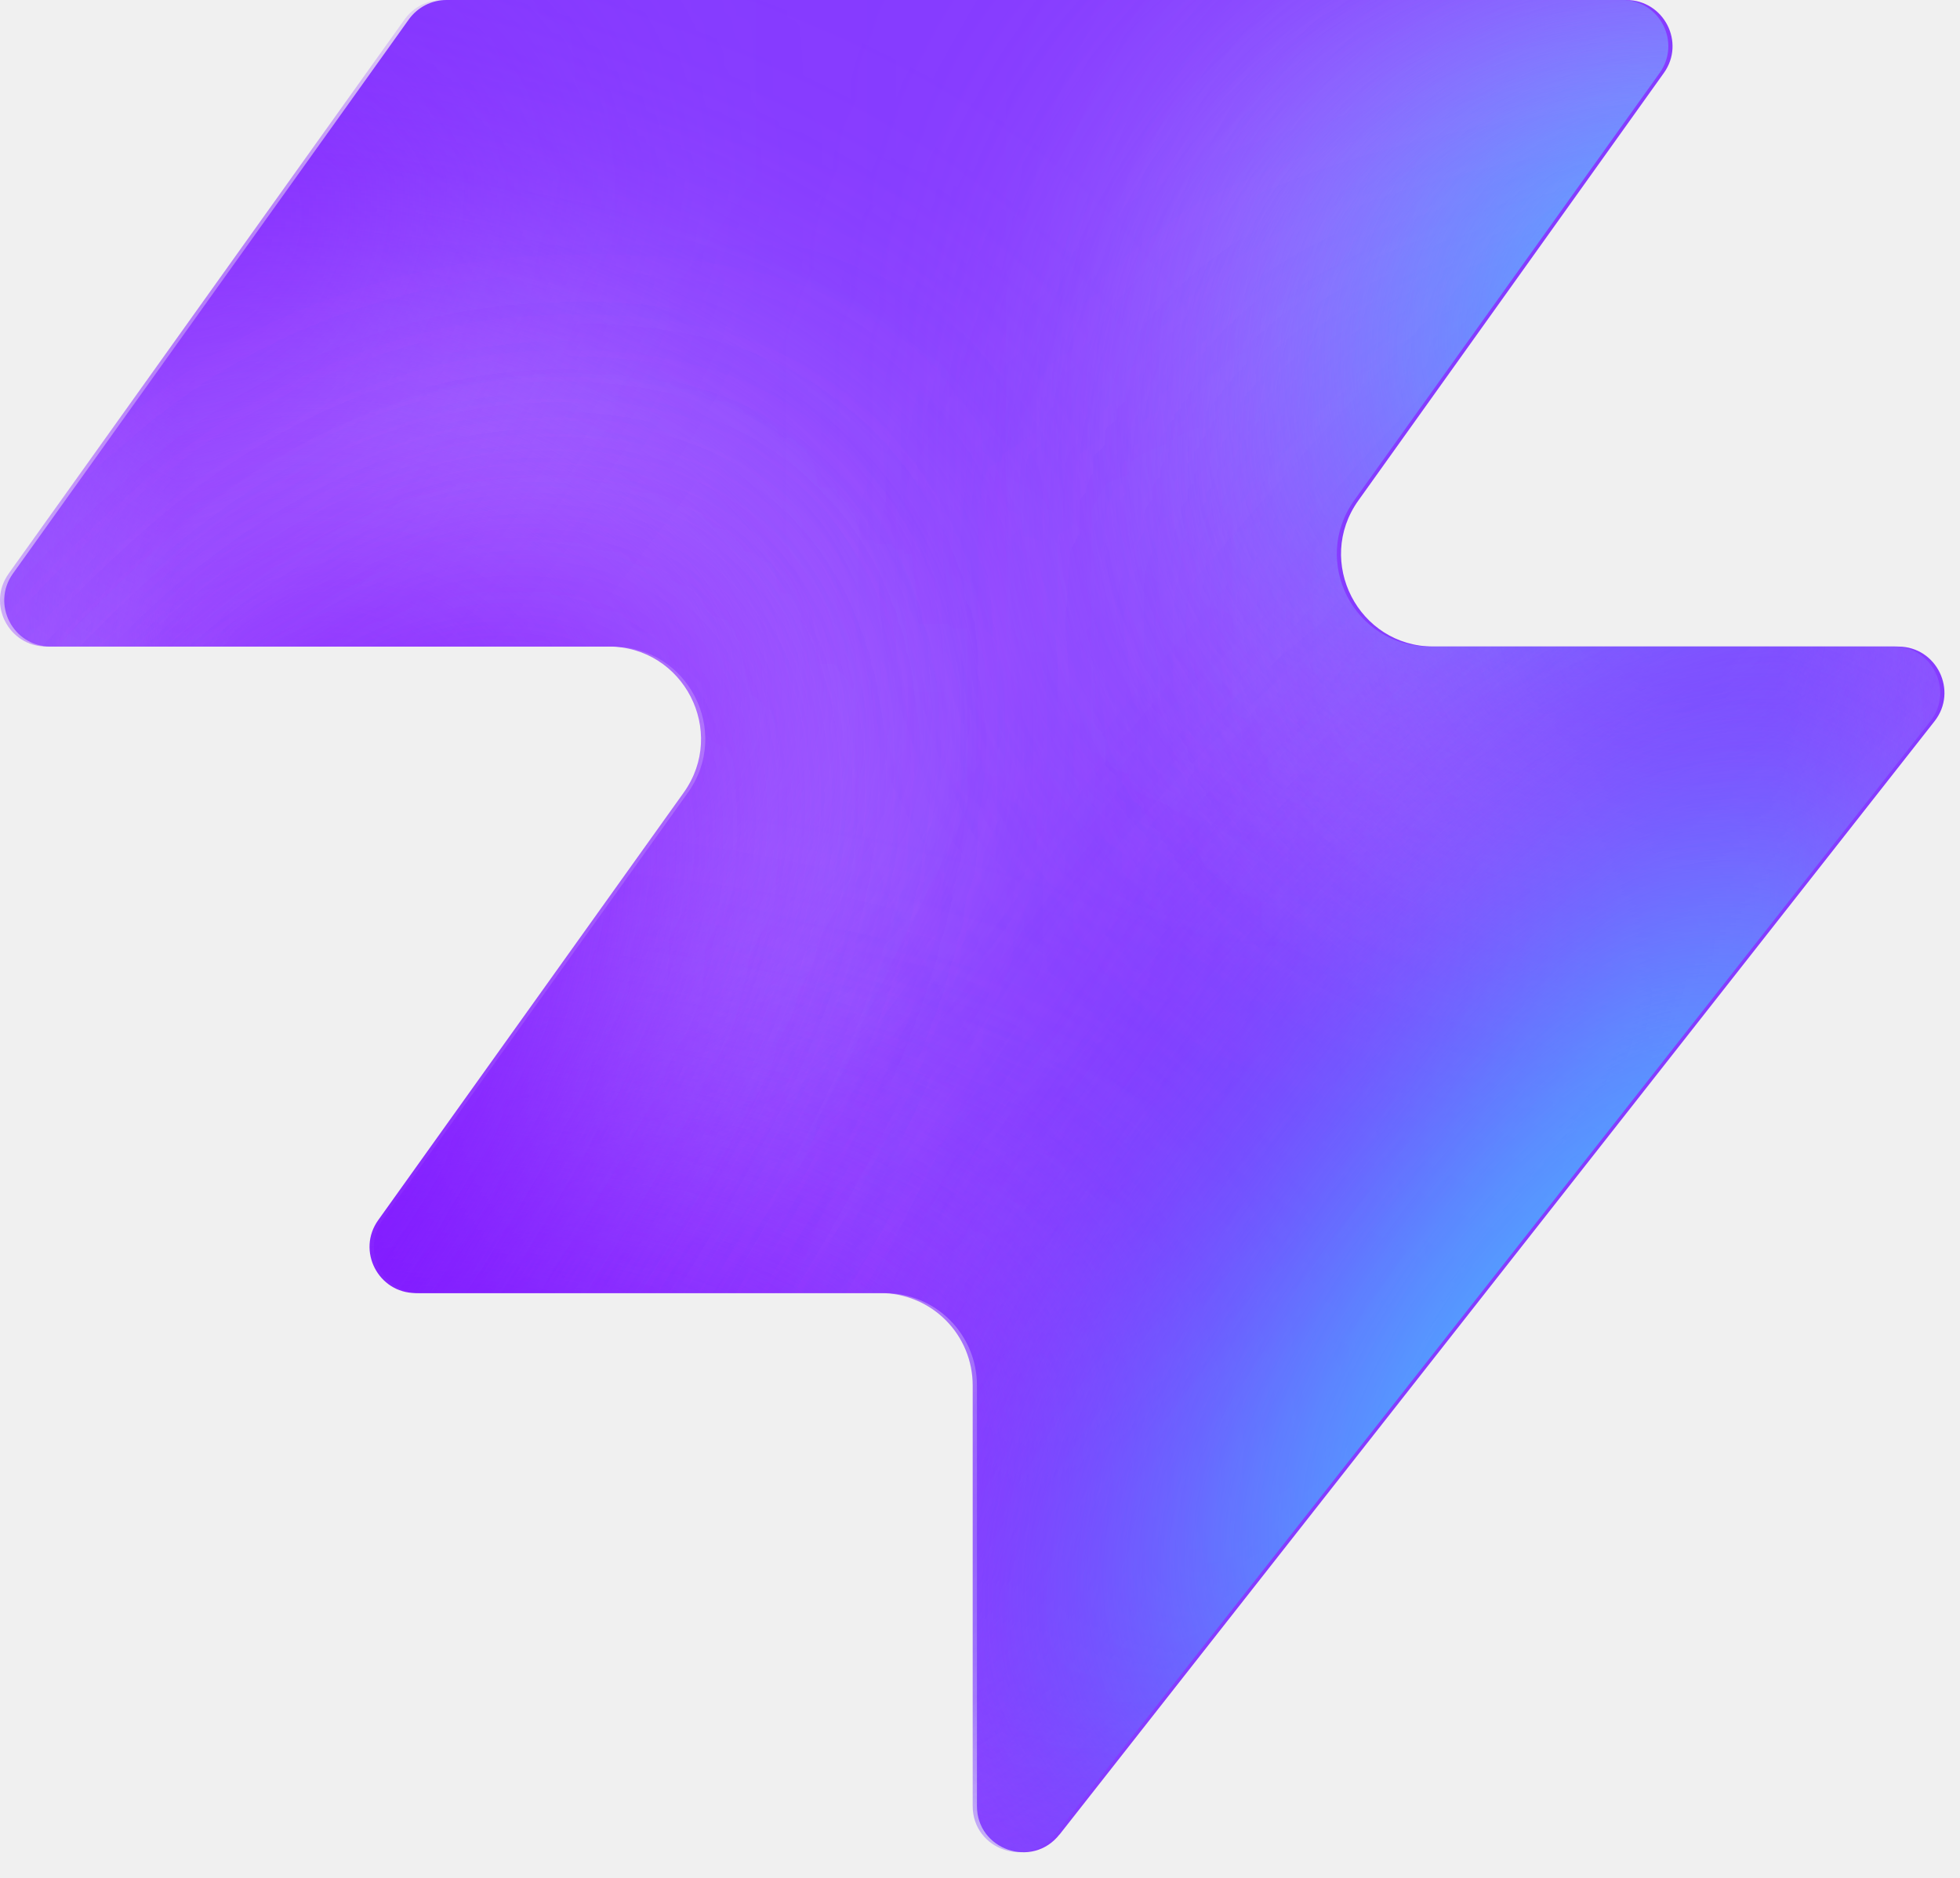
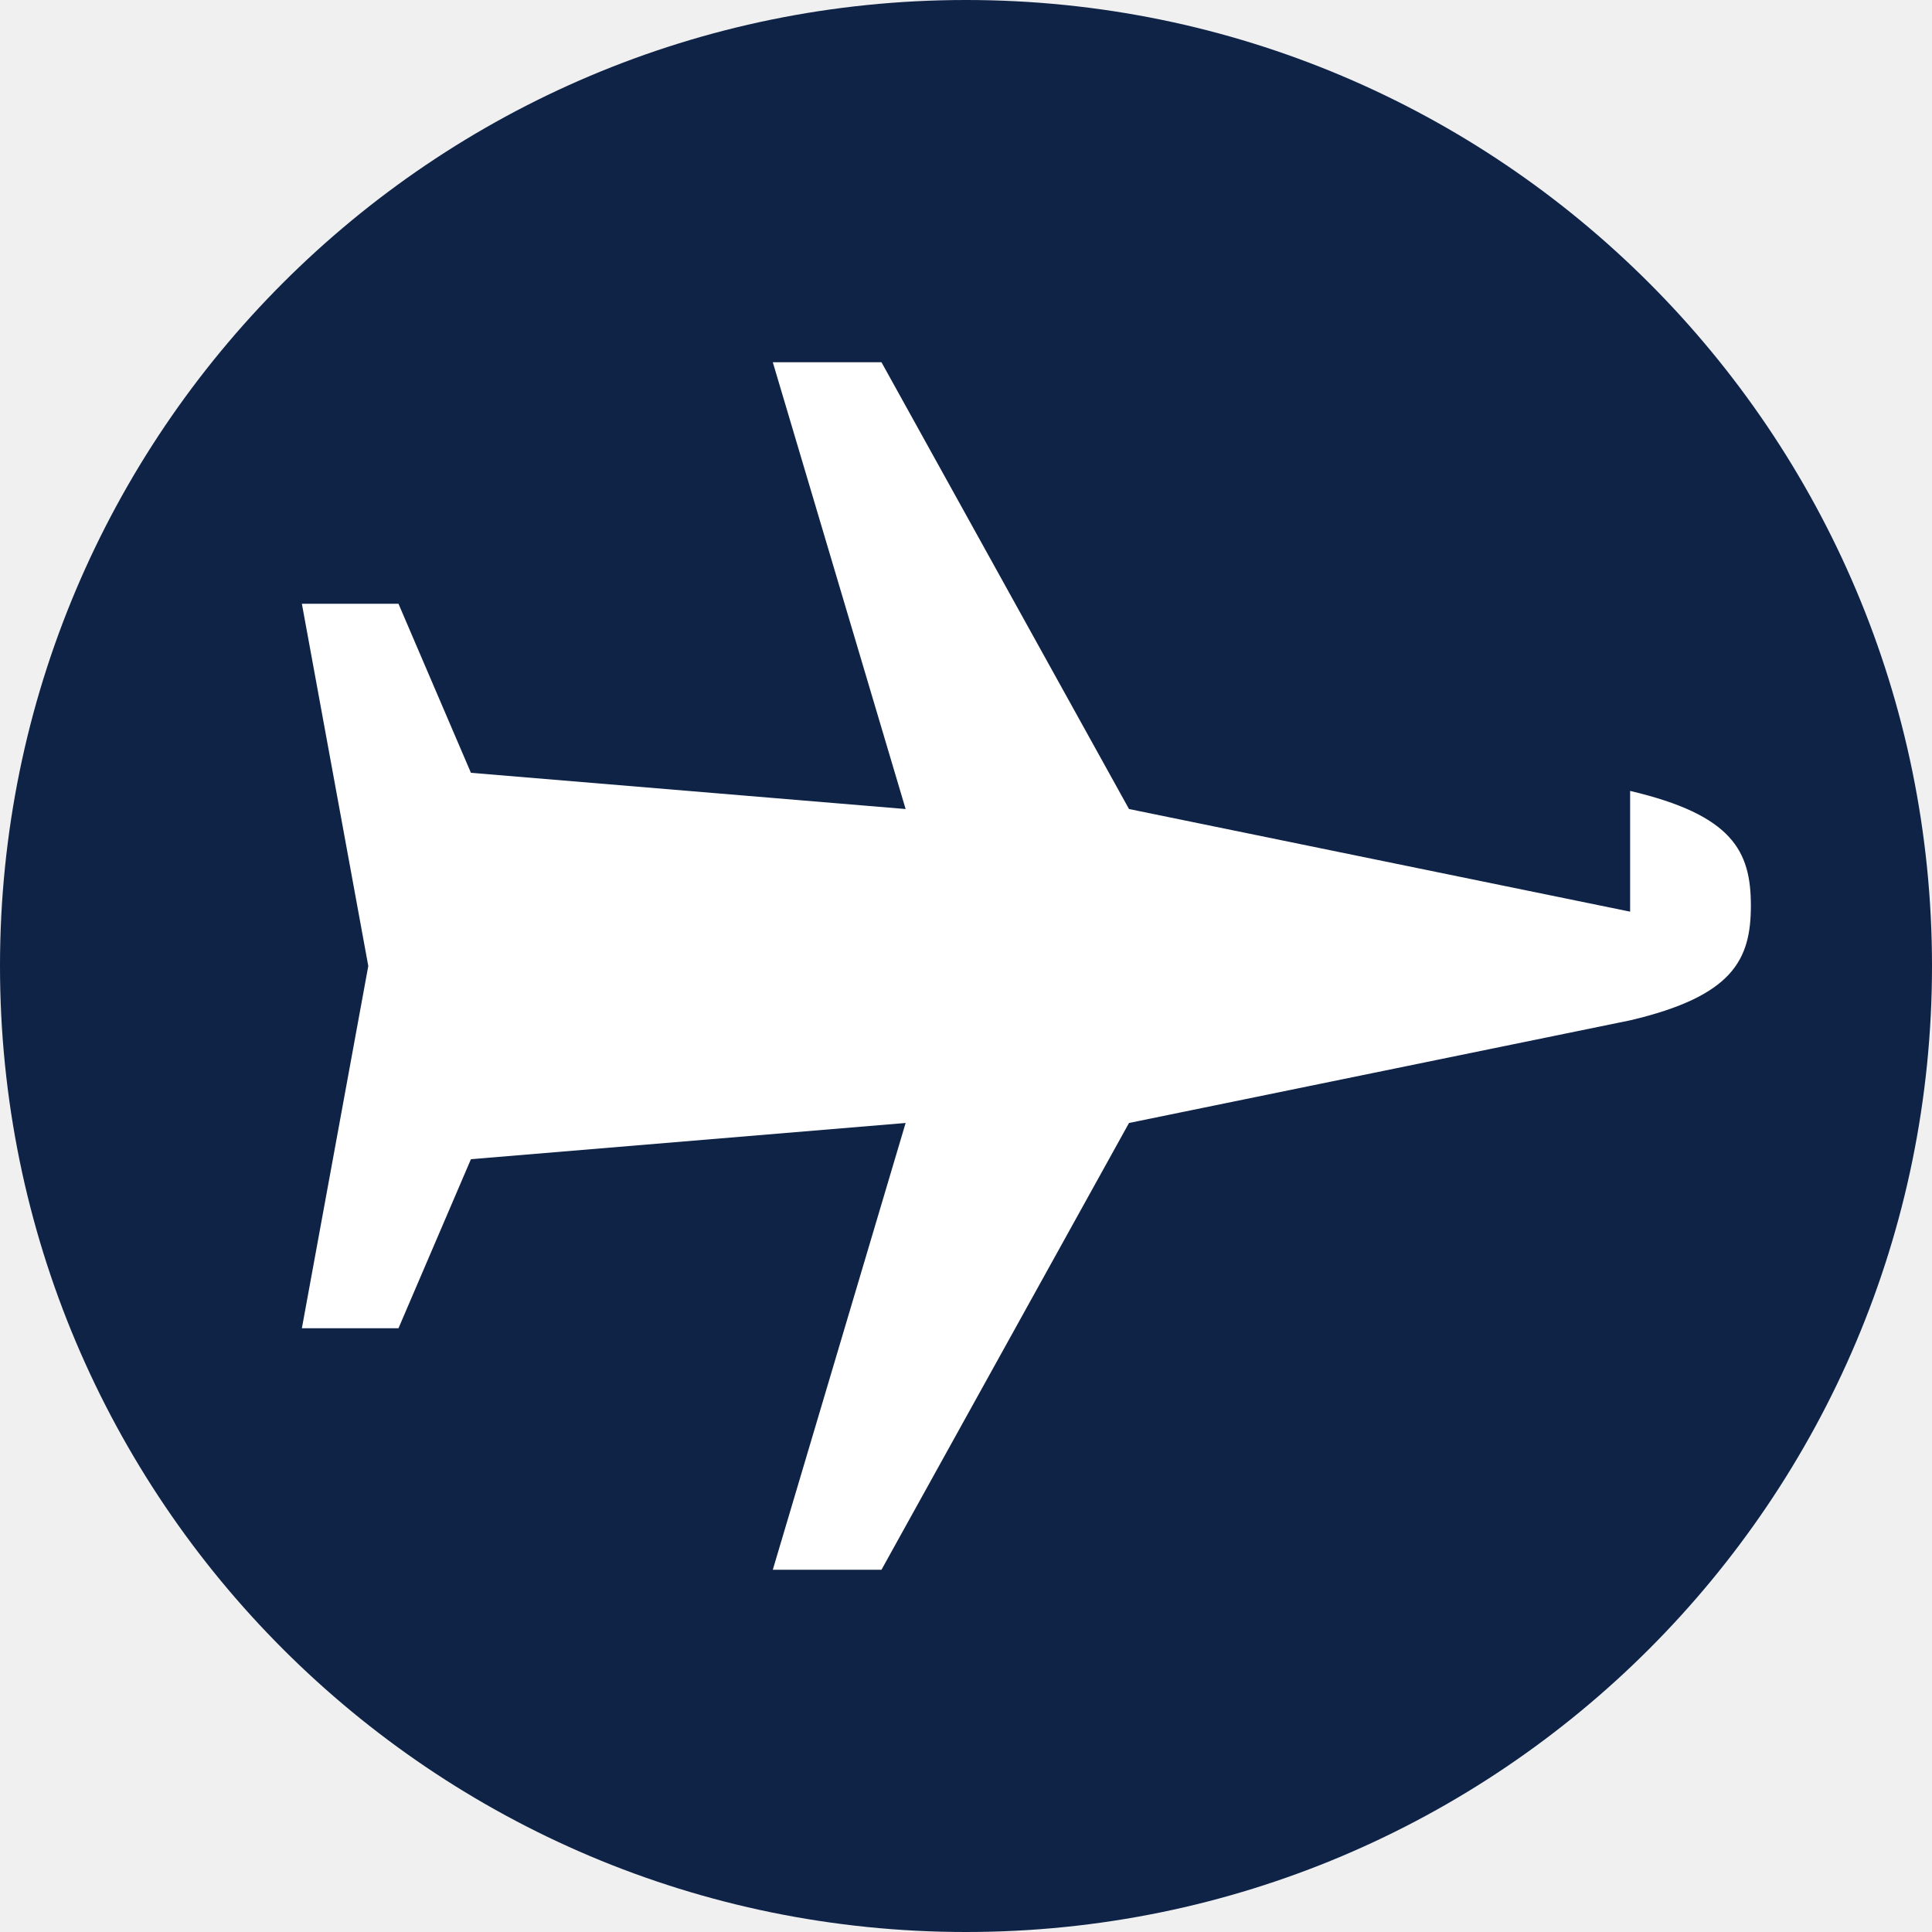
- <svg xmlns="http://www.w3.org/2000/svg" width="48" height="46" fill="none" viewBox="0 0 48 46">
-   <path fill="#863bff" d="M25.946 44.938c-.664.845-2.021.375-2.021-.698V33.937a2.26 2.26 0 0 0-2.262-2.262H10.287c-.92 0-1.456-1.04-.92-1.788l7.48-10.471c1.07-1.497 0-3.578-1.842-3.578H1.237c-.92 0-1.456-1.04-.92-1.788L10.013.474c.214-.297.556-.474.92-.474h28.894c.92 0 1.456 1.04.92 1.788l-7.48 10.471c-1.07 1.498 0 3.579 1.842 3.579h11.377c.943 0 1.473 1.088.89 1.83L25.947 44.94z" style="fill:#863bff;fill:color(display-p3 .525 .23 1);fill-opacity:1" />
-   <mask id="a" width="48" height="46" x="0" y="0" maskUnits="userSpaceOnUse" style="mask-type:alpha">
-     <path fill="#000" d="M25.842 44.938c-.664.844-2.021.375-2.021-.698V33.937a2.26 2.26 0 0 0-2.262-2.262H10.183c-.92 0-1.456-1.04-.92-1.788l7.48-10.471c1.07-1.498 0-3.579-1.842-3.579H1.133c-.92 0-1.456-1.04-.92-1.787L9.91.473c.214-.297.556-.474.92-.474h28.894c.92 0 1.456 1.04.92 1.788l-7.48 10.471c-1.07 1.498 0 3.578 1.842 3.578h11.377c.943 0 1.473 1.088.89 1.832L25.843 44.94z" style="fill:#000;fill-opacity:1" />
-   </mask>
-   <g mask="url(#a)">
-     <g filter="url(#b)">
-       <ellipse cx="5.508" cy="14.704" fill="#ede6ff" rx="5.508" ry="14.704" style="fill:#ede6ff;fill:color(display-p3 .927 .903 1);fill-opacity:1" transform="matrix(.00324 1 1 -.00324 -4.47 31.516)" />
-     </g>
-     <g filter="url(#c)">
-       <ellipse cx="10.399" cy="29.851" fill="#ede6ff" rx="10.399" ry="29.851" style="fill:#ede6ff;fill:color(display-p3 .927 .903 1);fill-opacity:1" transform="matrix(.00324 1 1 -.00324 -39.328 7.883)" />
-     </g>
-     <g filter="url(#d)">
-       <ellipse cx="5.508" cy="30.487" fill="#7e14ff" rx="5.508" ry="30.487" style="fill:#7e14ff;fill:color(display-p3 .492 .077 1);fill-opacity:1" transform="rotate(89.814 -25.913 -14.639)scale(1 -1)" />
-     </g>
-     <g filter="url(#e)">
-       <ellipse cx="5.508" cy="30.599" fill="#7e14ff" rx="5.508" ry="30.599" style="fill:#7e14ff;fill:color(display-p3 .492 .077 1);fill-opacity:1" transform="rotate(89.814 -32.644 -3.334)scale(1 -1)" />
-     </g>
-     <g filter="url(#f)">
-       <ellipse cx="5.508" cy="30.599" fill="#7e14ff" rx="5.508" ry="30.599" style="fill:#7e14ff;fill:color(display-p3 .492 .077 1);fill-opacity:1" transform="matrix(.00324 1 1 -.00324 -34.34 30.47)" />
-     </g>
-     <g filter="url(#g)">
-       <ellipse cx="14.072" cy="22.078" fill="#ede6ff" rx="14.072" ry="22.078" style="fill:#ede6ff;fill:color(display-p3 .927 .903 1);fill-opacity:1" transform="rotate(93.35 24.506 48.493)scale(-1 1)" />
-     </g>
-     <g filter="url(#h)">
-       <ellipse cx="3.47" cy="21.501" fill="#7e14ff" rx="3.47" ry="21.501" style="fill:#7e14ff;fill:color(display-p3 .492 .077 1);fill-opacity:1" transform="rotate(89.009 28.708 47.59)scale(-1 1)" />
-     </g>
-     <g filter="url(#i)">
-       <ellipse cx="3.47" cy="21.501" fill="#7e14ff" rx="3.47" ry="21.501" style="fill:#7e14ff;fill:color(display-p3 .492 .077 1);fill-opacity:1" transform="rotate(89.009 28.708 47.59)scale(-1 1)" />
-     </g>
-     <g filter="url(#j)">
-       <ellipse cx=".387" cy="8.972" fill="#7e14ff" rx="4.407" ry="29.108" style="fill:#7e14ff;fill:color(display-p3 .492 .077 1);fill-opacity:1" transform="rotate(39.51 .387 8.972)" />
-     </g>
-     <g filter="url(#k)">
-       <ellipse cx="47.523" cy="-6.092" fill="#7e14ff" rx="4.407" ry="29.108" style="fill:#7e14ff;fill:color(display-p3 .492 .077 1);fill-opacity:1" transform="rotate(37.892 47.523 -6.092)" />
-     </g>
-     <g filter="url(#l)">
-       <ellipse cx="41.412" cy="6.333" fill="#47bfff" rx="5.971" ry="9.665" style="fill:#47bfff;fill:color(display-p3 .28 .748 1);fill-opacity:1" transform="rotate(37.892 41.412 6.333)" />
-     </g>
-     <g filter="url(#m)">
-       <ellipse cx="-1.879" cy="38.332" fill="#7e14ff" rx="4.407" ry="29.108" style="fill:#7e14ff;fill:color(display-p3 .492 .077 1);fill-opacity:1" transform="rotate(37.892 -1.88 38.332)" />
-     </g>
-     <g filter="url(#n)">
-       <ellipse cx="-1.879" cy="38.332" fill="#7e14ff" rx="4.407" ry="29.108" style="fill:#7e14ff;fill:color(display-p3 .492 .077 1);fill-opacity:1" transform="rotate(37.892 -1.88 38.332)" />
-     </g>
-     <g filter="url(#o)">
-       <ellipse cx="35.651" cy="29.907" fill="#7e14ff" rx="4.407" ry="29.108" style="fill:#7e14ff;fill:color(display-p3 .492 .077 1);fill-opacity:1" transform="rotate(37.892 35.651 29.907)" />
-     </g>
-     <g filter="url(#p)">
-       <ellipse cx="38.418" cy="32.4" fill="#47bfff" rx="5.971" ry="15.297" style="fill:#47bfff;fill:color(display-p3 .28 .748 1);fill-opacity:1" transform="rotate(37.892 38.418 32.4)" />
-     </g>
-   </g>
-   <defs>
-     <filter id="b" width="60.045" height="41.654" x="-19.77" y="16.149" color-interpolation-filters="sRGB" filterUnits="userSpaceOnUse">
-       <feFlood flood-opacity="0" result="BackgroundImageFix" />
-       <feBlend in="SourceGraphic" in2="BackgroundImageFix" result="shape" />
-       <feGaussianBlur result="effect1_foregroundBlur_2002_17158" stdDeviation="7.659" />
-     </filter>
-     <filter id="c" width="90.34" height="51.437" x="-54.613" y="-7.533" color-interpolation-filters="sRGB" filterUnits="userSpaceOnUse">
-       <feFlood flood-opacity="0" result="BackgroundImageFix" />
-       <feBlend in="SourceGraphic" in2="BackgroundImageFix" result="shape" />
-       <feGaussianBlur result="effect1_foregroundBlur_2002_17158" stdDeviation="7.659" />
-     </filter>
-     <filter id="d" width="79.355" height="29.4" x="-49.64" y="2.03" color-interpolation-filters="sRGB" filterUnits="userSpaceOnUse">
-       <feFlood flood-opacity="0" result="BackgroundImageFix" />
-       <feBlend in="SourceGraphic" in2="BackgroundImageFix" result="shape" />
-       <feGaussianBlur result="effect1_foregroundBlur_2002_17158" stdDeviation="4.596" />
-     </filter>
-     <filter id="e" width="79.579" height="29.4" x="-45.045" y="20.029" color-interpolation-filters="sRGB" filterUnits="userSpaceOnUse">
-       <feFlood flood-opacity="0" result="BackgroundImageFix" />
-       <feBlend in="SourceGraphic" in2="BackgroundImageFix" result="shape" />
-       <feGaussianBlur result="effect1_foregroundBlur_2002_17158" stdDeviation="4.596" />
-     </filter>
-     <filter id="f" width="79.579" height="29.4" x="-43.513" y="21.178" color-interpolation-filters="sRGB" filterUnits="userSpaceOnUse">
-       <feFlood flood-opacity="0" result="BackgroundImageFix" />
-       <feBlend in="SourceGraphic" in2="BackgroundImageFix" result="shape" />
-       <feGaussianBlur result="effect1_foregroundBlur_2002_17158" stdDeviation="4.596" />
-     </filter>
-     <filter id="g" width="74.749" height="58.852" x="15.756" y="-17.901" color-interpolation-filters="sRGB" filterUnits="userSpaceOnUse">
-       <feFlood flood-opacity="0" result="BackgroundImageFix" />
-       <feBlend in="SourceGraphic" in2="BackgroundImageFix" result="shape" />
-       <feGaussianBlur result="effect1_foregroundBlur_2002_17158" stdDeviation="7.659" />
-     </filter>
-     <filter id="h" width="61.377" height="25.362" x="23.548" y="2.284" color-interpolation-filters="sRGB" filterUnits="userSpaceOnUse">
-       <feFlood flood-opacity="0" result="BackgroundImageFix" />
-       <feBlend in="SourceGraphic" in2="BackgroundImageFix" result="shape" />
-       <feGaussianBlur result="effect1_foregroundBlur_2002_17158" stdDeviation="4.596" />
-     </filter>
-     <filter id="i" width="61.377" height="25.362" x="23.548" y="2.284" color-interpolation-filters="sRGB" filterUnits="userSpaceOnUse">
-       <feFlood flood-opacity="0" result="BackgroundImageFix" />
-       <feBlend in="SourceGraphic" in2="BackgroundImageFix" result="shape" />
-       <feGaussianBlur result="effect1_foregroundBlur_2002_17158" stdDeviation="4.596" />
-     </filter>
-     <filter id="j" width="56.045" height="63.649" x="-27.636" y="-22.853" color-interpolation-filters="sRGB" filterUnits="userSpaceOnUse">
-       <feFlood flood-opacity="0" result="BackgroundImageFix" />
-       <feBlend in="SourceGraphic" in2="BackgroundImageFix" result="shape" />
-       <feGaussianBlur result="effect1_foregroundBlur_2002_17158" stdDeviation="4.596" />
-     </filter>
-     <filter id="k" width="54.814" height="64.646" x="20.116" y="-38.415" color-interpolation-filters="sRGB" filterUnits="userSpaceOnUse">
-       <feFlood flood-opacity="0" result="BackgroundImageFix" />
-       <feBlend in="SourceGraphic" in2="BackgroundImageFix" result="shape" />
-       <feGaussianBlur result="effect1_foregroundBlur_2002_17158" stdDeviation="4.596" />
-     </filter>
-     <filter id="l" width="33.541" height="35.313" x="24.641" y="-11.323" color-interpolation-filters="sRGB" filterUnits="userSpaceOnUse">
-       <feFlood flood-opacity="0" result="BackgroundImageFix" />
-       <feBlend in="SourceGraphic" in2="BackgroundImageFix" result="shape" />
-       <feGaussianBlur result="effect1_foregroundBlur_2002_17158" stdDeviation="4.596" />
-     </filter>
-     <filter id="m" width="54.814" height="64.646" x="-29.286" y="6.009" color-interpolation-filters="sRGB" filterUnits="userSpaceOnUse">
-       <feFlood flood-opacity="0" result="BackgroundImageFix" />
-       <feBlend in="SourceGraphic" in2="BackgroundImageFix" result="shape" />
-       <feGaussianBlur result="effect1_foregroundBlur_2002_17158" stdDeviation="4.596" />
-     </filter>
-     <filter id="n" width="54.814" height="64.646" x="-29.286" y="6.009" color-interpolation-filters="sRGB" filterUnits="userSpaceOnUse">
-       <feFlood flood-opacity="0" result="BackgroundImageFix" />
-       <feBlend in="SourceGraphic" in2="BackgroundImageFix" result="shape" />
-       <feGaussianBlur result="effect1_foregroundBlur_2002_17158" stdDeviation="4.596" />
-     </filter>
-     <filter id="o" width="54.814" height="64.646" x="8.244" y="-2.416" color-interpolation-filters="sRGB" filterUnits="userSpaceOnUse">
-       <feFlood flood-opacity="0" result="BackgroundImageFix" />
-       <feBlend in="SourceGraphic" in2="BackgroundImageFix" result="shape" />
-       <feGaussianBlur result="effect1_foregroundBlur_2002_17158" stdDeviation="4.596" />
-     </filter>
-     <filter id="p" width="39.409" height="43.623" x="18.713" y="10.588" color-interpolation-filters="sRGB" filterUnits="userSpaceOnUse">
-       <feFlood flood-opacity="0" result="BackgroundImageFix" />
-       <feBlend in="SourceGraphic" in2="BackgroundImageFix" result="shape" />
-       <feGaussianBlur result="effect1_foregroundBlur_2002_17158" stdDeviation="4.596" />
-     </filter>
-   </defs>
+ <svg xmlns="http://www.w3.org/2000/svg" viewBox="0 0 32 32">
+   <circle cx="16" cy="16" r="16" fill="#0f2347" />
+   <path d="M27 15.1l-8.3-1.7L14.6 6H12.8l2.2 7.4-7.2-.6L6.6 10H5l1.1 6L5 22h1.6l1.2-2.8 7.2-.6-2.2 7.4h1.8l4.1-7.4 8.3-1.7c1.7-.4 2-1 2-1.9s-.3-1.5-2-1.9z" fill="white" />
</svg>
